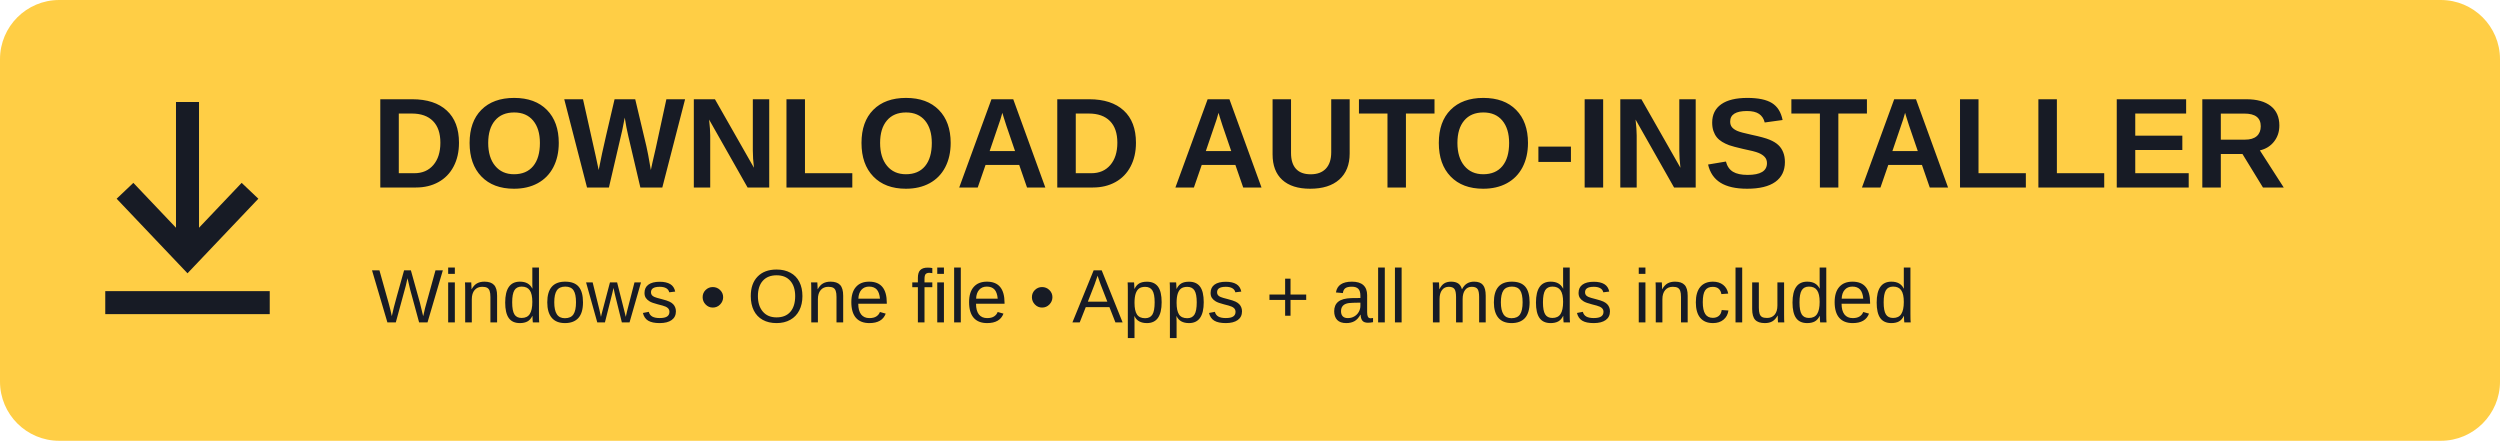
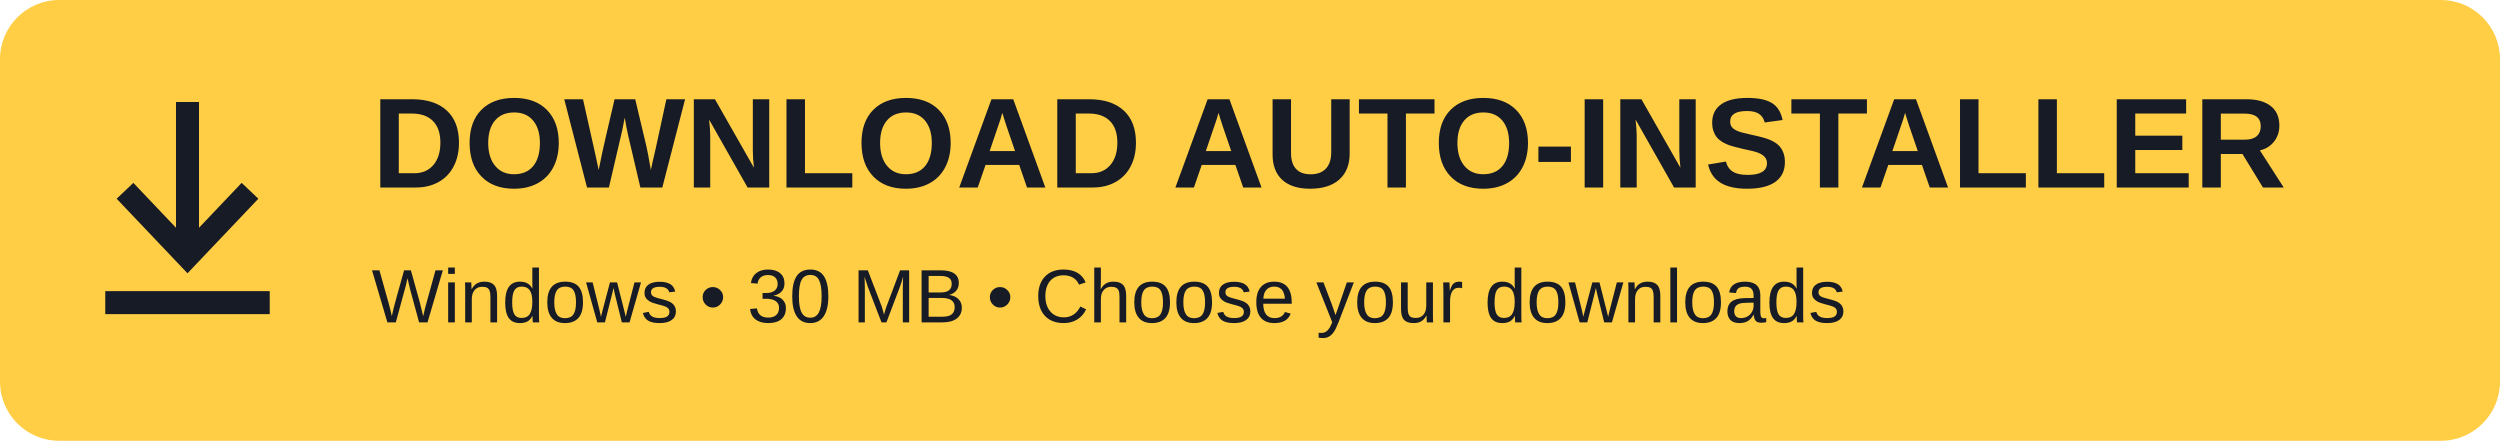
<svg xmlns="http://www.w3.org/2000/svg" width="760" height="134" viewBox="0 0 760 134">
  <rect width="760" height="134" rx="18" fill="#ffce45" />
  <path d="M57 31v45m-19-18 19 20 19-20M32 92h50" fill="none" stroke="#171b25" stroke-width="7" />
  <text x="113" y="57" font-family="Arial,sans-serif" font-weight="900" font-size="39" fill="#171b25">DOWNLOAD AUTO-INSTALLER</text>
-   <text x="113" y="98" font-family="Arial,sans-serif" font-size="23" fill="#171b25">Windows • One file • Apps + all mods included</text>
+   <text x="113" y="98" font-family="Arial,sans-serif" font-size="23" fill="#171b25">Windows • 30 MB • Choose your downloads</text>
</svg>
